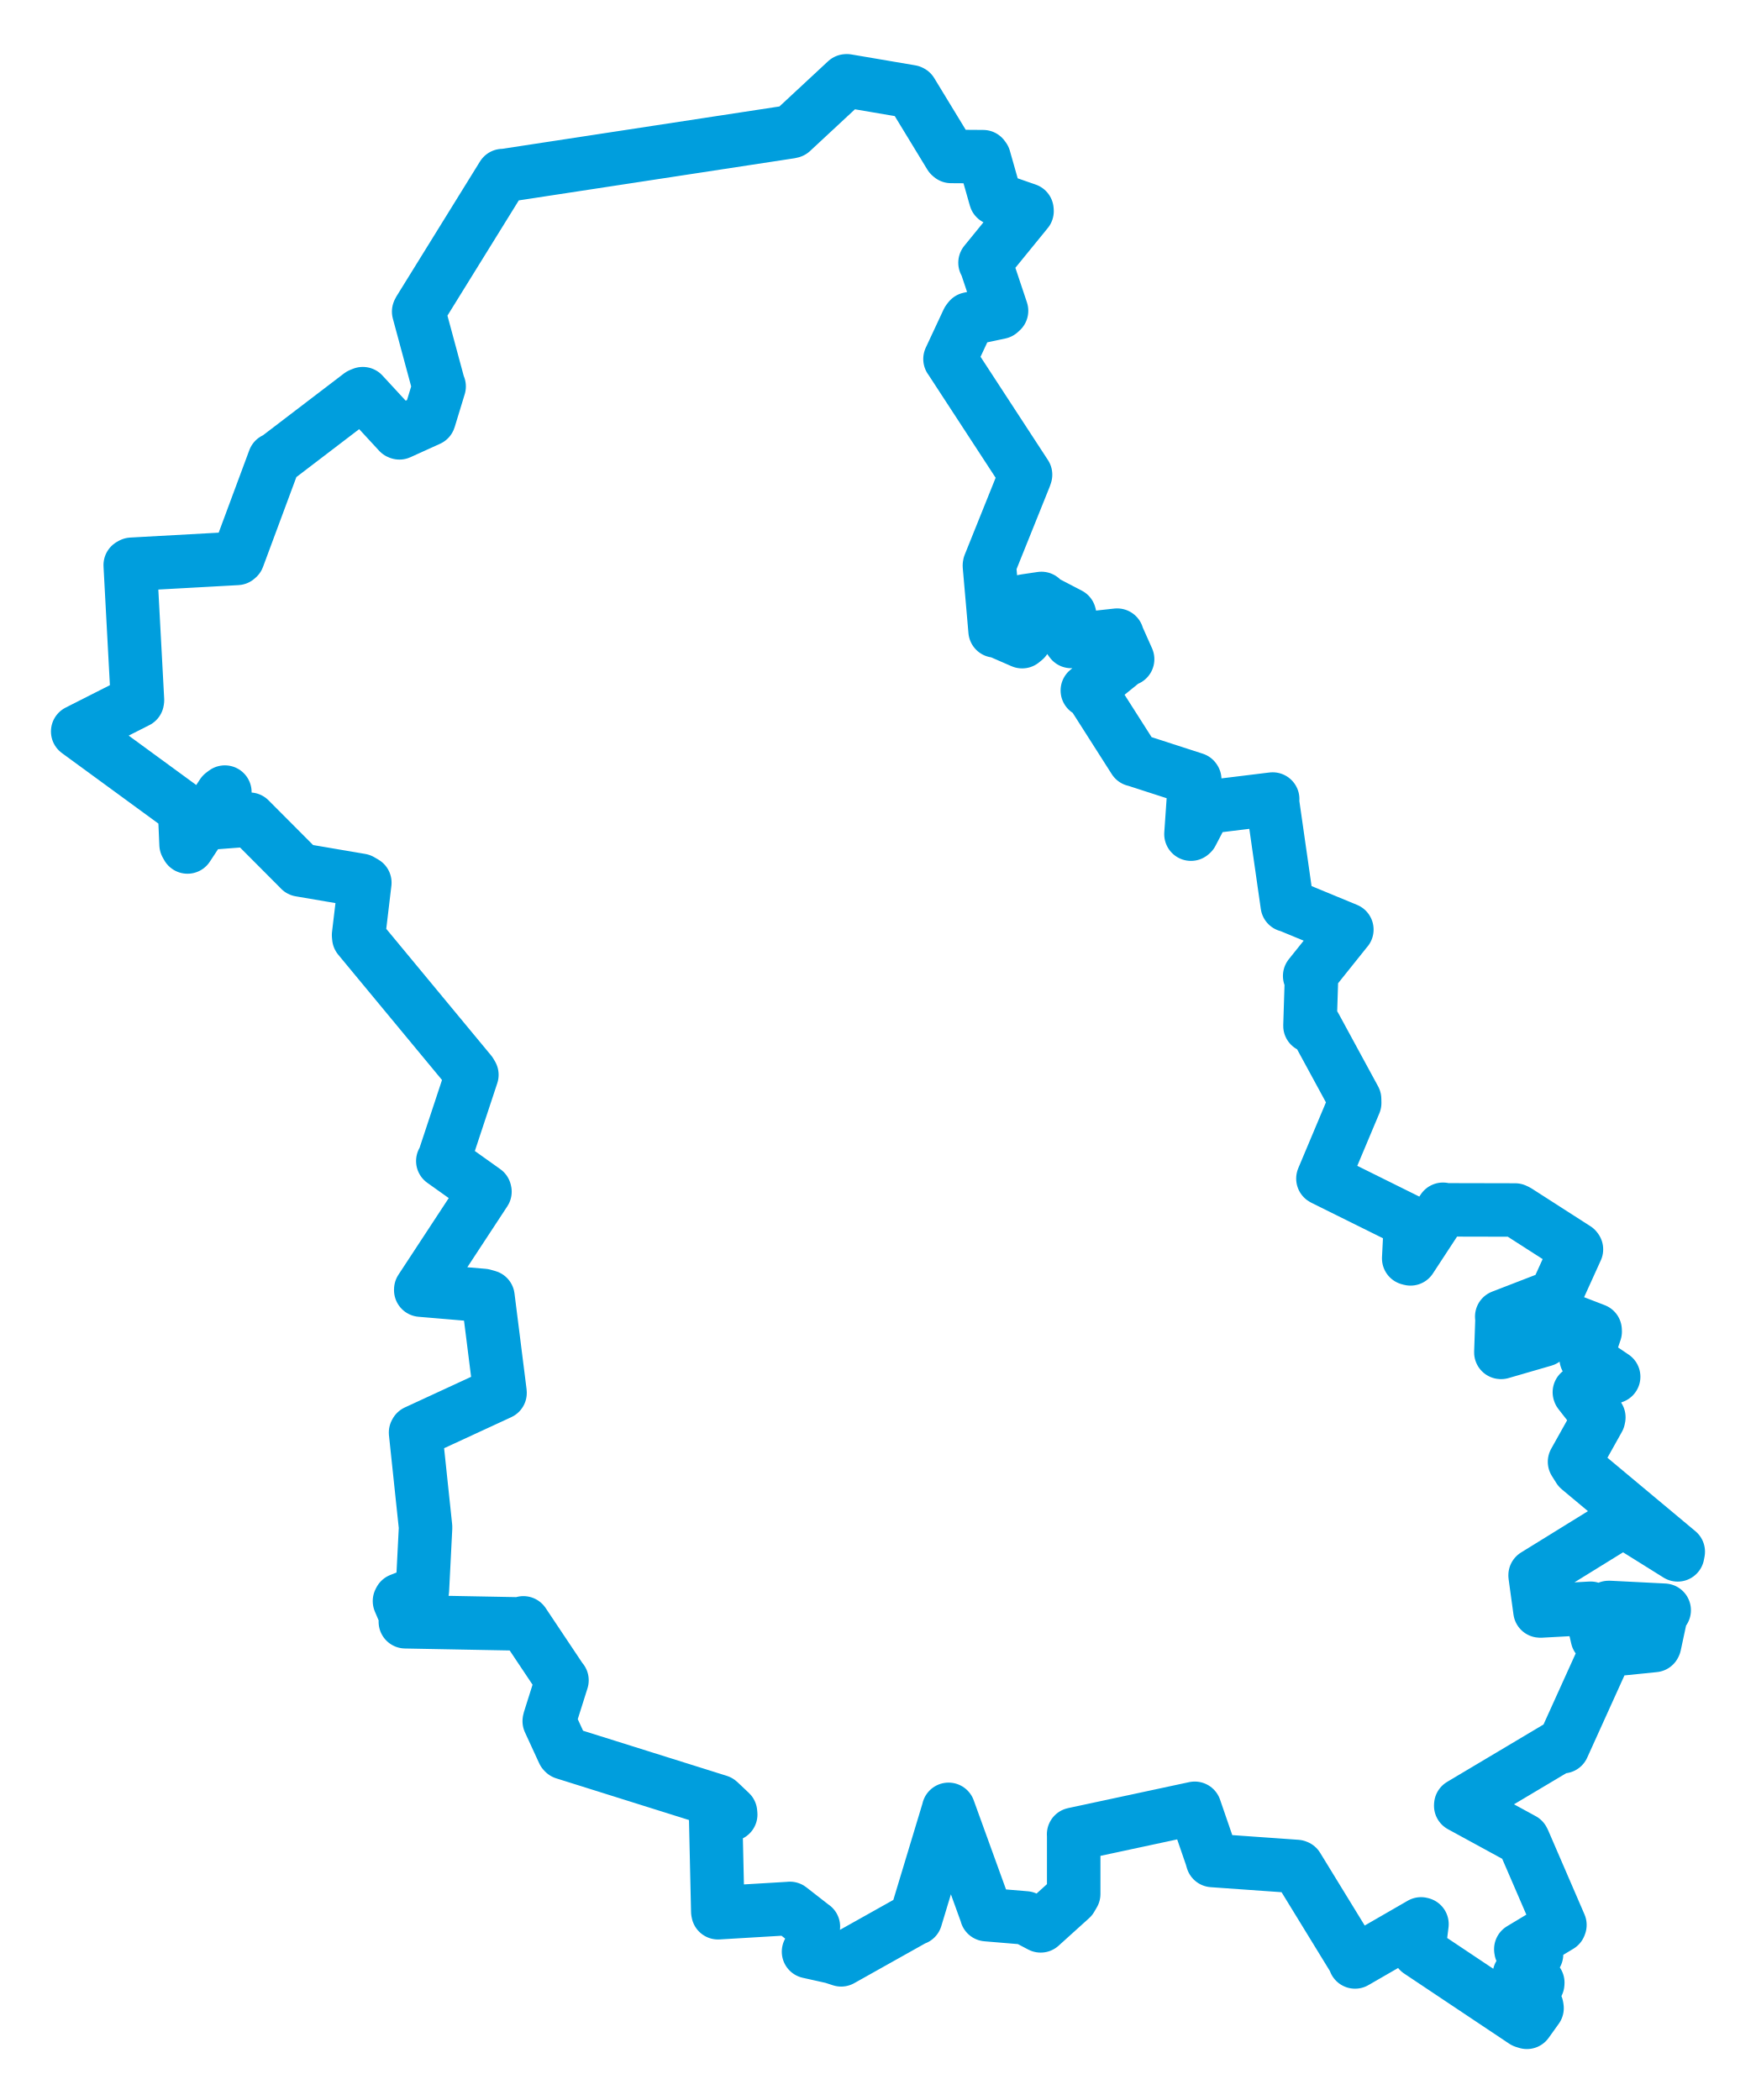
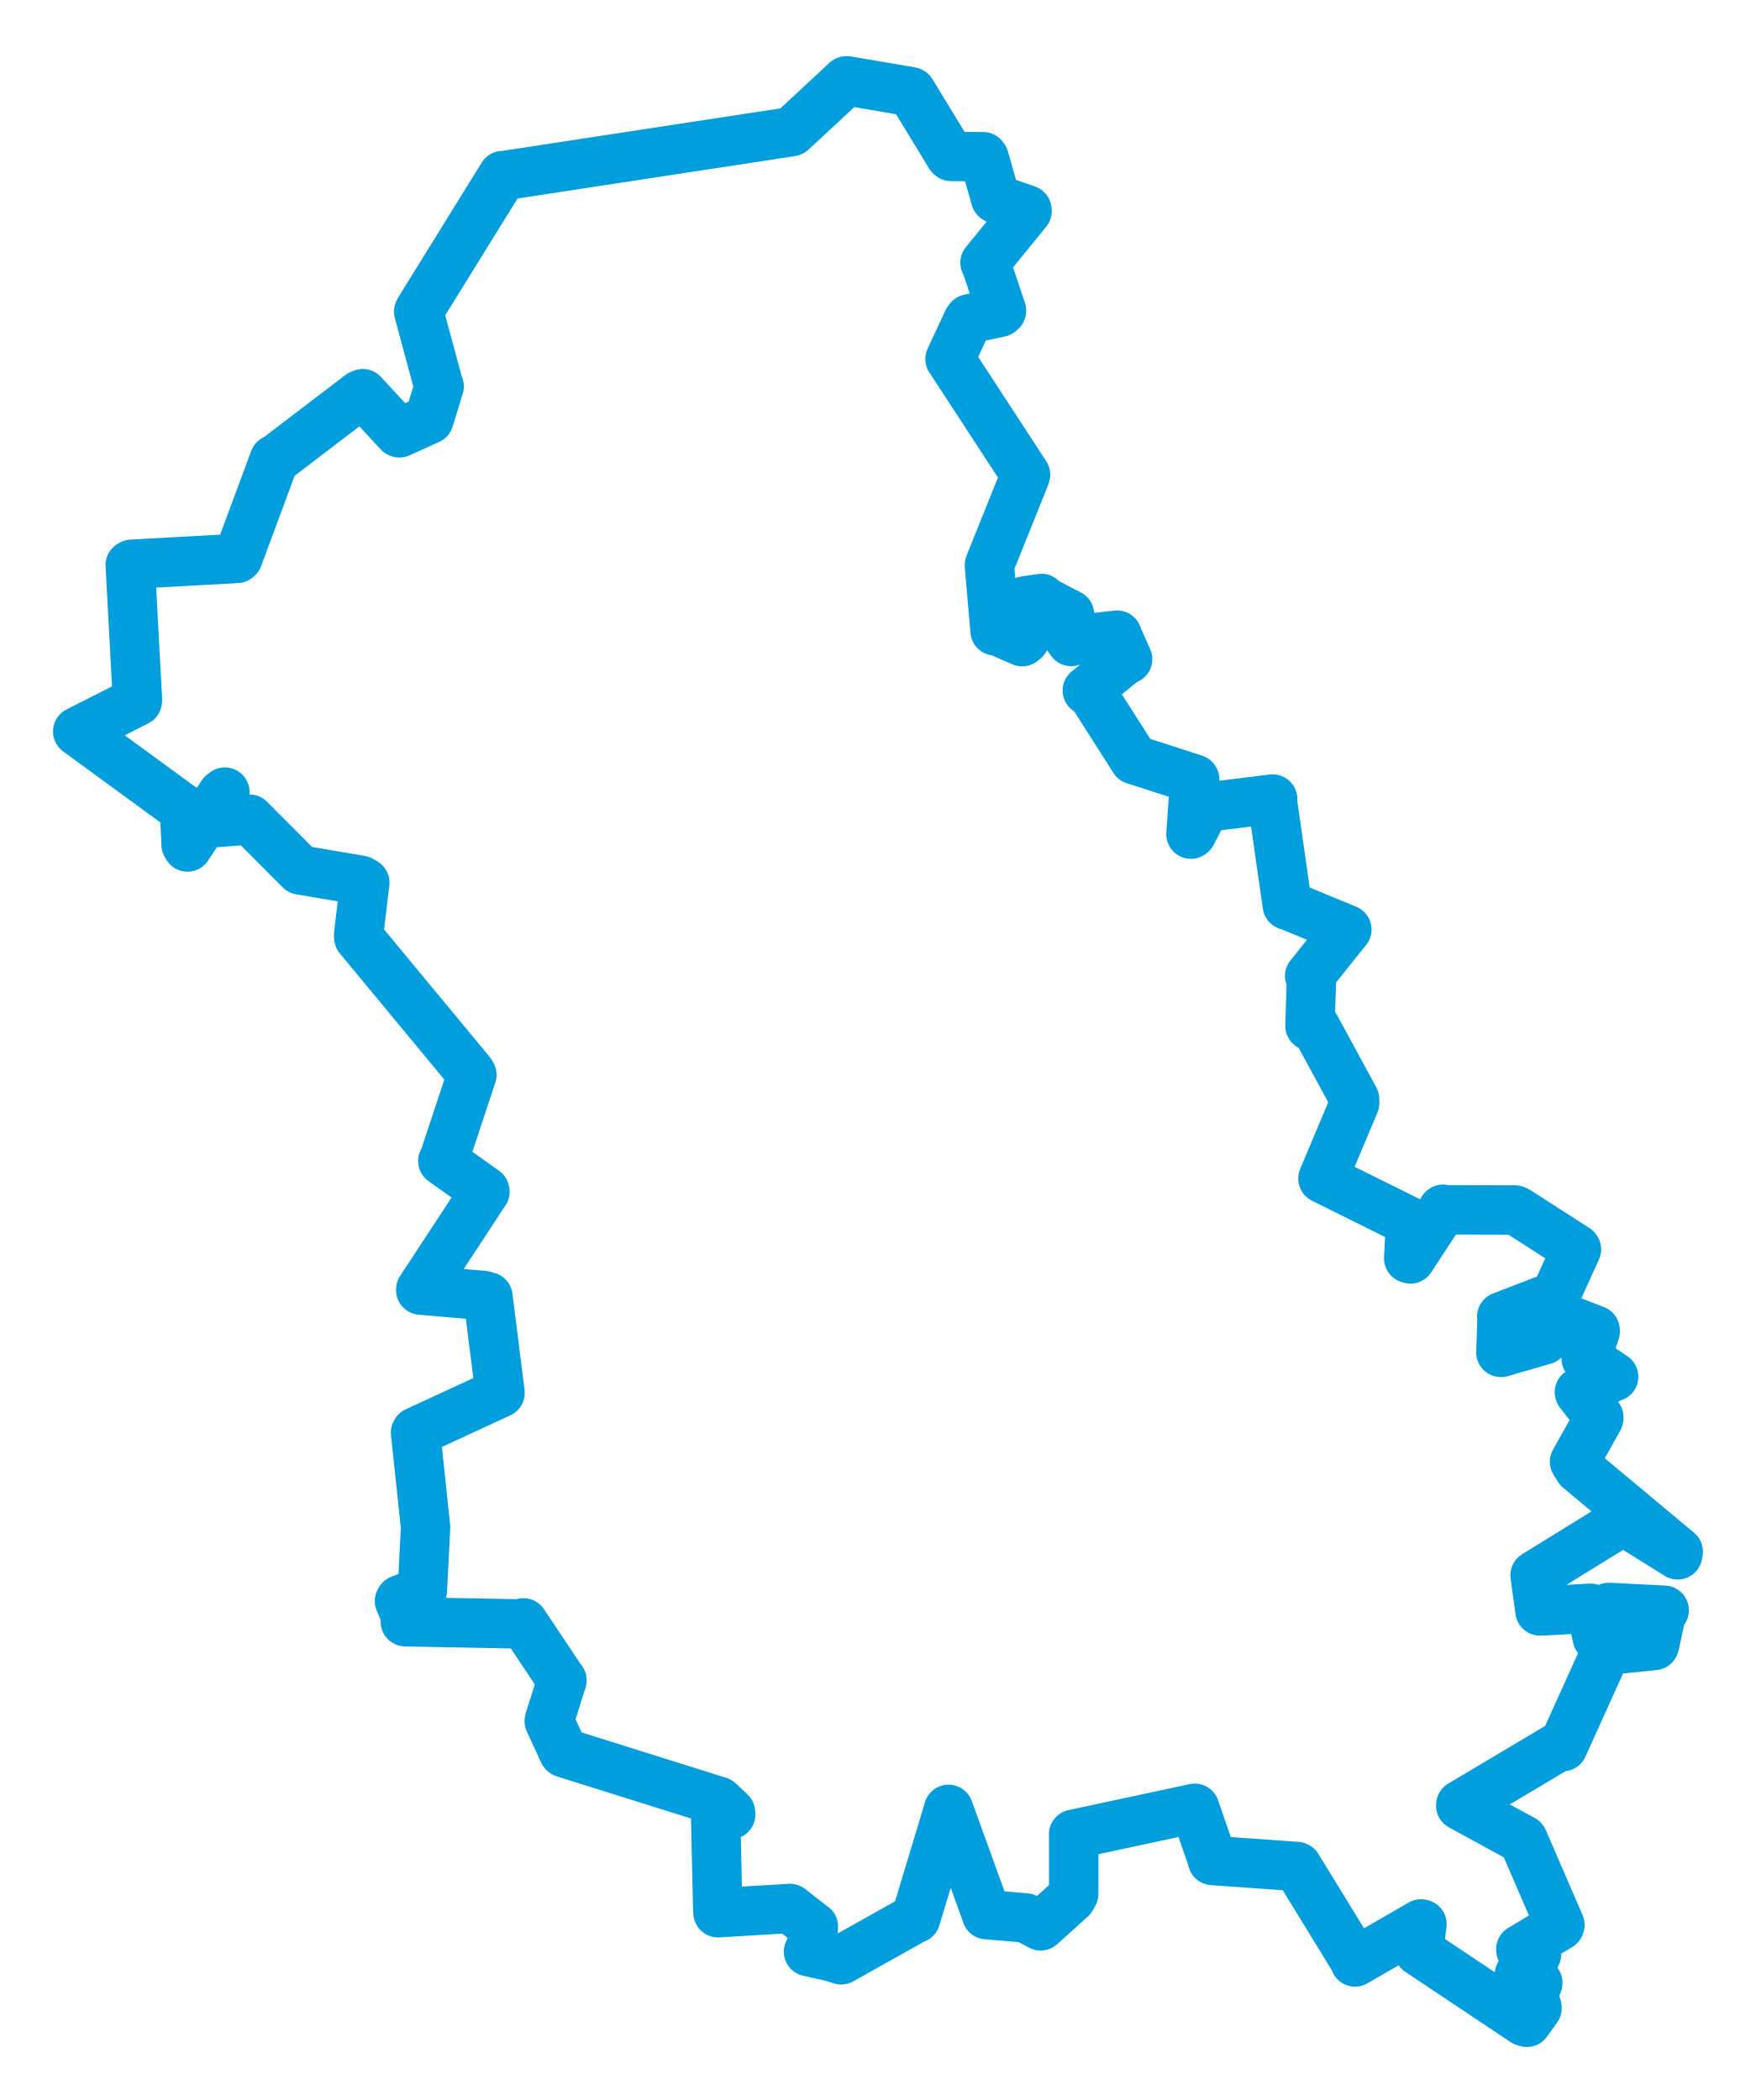
<svg xmlns="http://www.w3.org/2000/svg" viewBox="0 0 390.119 466.662" width="390.119" height="466.662">
-   <polygon points="17.261,162.547 40.891,179.822 40.998,179.774 41.34,187.655 41.653,188.219 49.399,176.441 49.958,176.017 46.28,182.861 46.24,182.92 54.732,182.271 55.454,182.041 66.429,193.059 66.679,193.32 80.151,195.618 81.054,196.144 79.666,207.778 79.72,208.361 104.522,238.315 104.837,238.851 98.615,257.661 98.379,258.002 107.698,264.641 107.742,264.81 93.484,286.538 93.479,286.693 107.386,287.874 108.41,288.163 111.092,309.445 111.093,309.534 92.424,318.162 92.325,318.343 94.533,339.231 94.546,339.469 93.84,353.409 93.785,353.601 88.892,355.518 88.752,355.793 90.642,360.238 90.054,360.388 116.009,360.879 116.284,360.632 124.764,373.332 124.856,373.392 122.064,382.241 122.024,382.474 125.187,389.35 125.346,389.512 159.702,400.301 159.762,400.345 162.294,402.739 162.341,403.225 159.034,403.584 158.994,403.635 159.47,424.77 159.522,425.051 175.418,424.101 175.492,424.084 180.659,428.11 180.713,428.132 180.169,433.557 179.629,433.701 185.013,434.905 186.876,435.517 203.256,426.333 203.437,426.309 210.72,402.204 210.739,402.071 219.195,425.416 219.185,425.472 227.844,426.197 231.204,427.967 237.97,421.857 238.543,420.875 238.544,407.707 238.524,407.612 265.21,401.886 265.438,401.838 269.126,412.553 269.386,413.441 288.084,414.768 288.224,414.829 301.104,435.844 301.05,435.987 315.717,427.527 315.919,427.583 315.187,433.446 315.264,433.625 338.576,449.193 339.228,449.401 341.485,446.252 341.427,445.877 337.839,443.687 337.909,443.368 341.631,440.826 341.648,440.575 337.483,439.568 337.553,438.82 341.171,434.68 341.375,434.279 337.904,433.371 337.877,433.145 346.488,427.967 346.566,427.76 338.518,409.13 338.352,408.807 324.529,401.265 324.544,401.076 346.585,387.952 347.211,388.146 356.852,366.849 356.856,366.751 367.524,365.664 367.595,365.525 369.148,358.298 369.732,357.823 357.6,357.209 357.387,357.21 355.036,363.924 354.873,363.924 353.457,357.769 353.382,357.385 342.314,357.997 342.136,357.987 341.059,350.148 341.054,350.049 360.18,338.227 360.728,338.031 372.723,345.523 372.857,344.822 350.794,326.395 349.814,324.839 355.138,315.317 355.212,314.964 350.915,309.465 350.888,309.376 358.429,305.938 358.505,305.938 352.765,302.055 352.389,301.865 354.402,295.904 354.386,295.576 344.979,291.945 344.473,291.942 343.117,297.612 343.029,297.766 333.505,300.528 333.446,300.525 333.696,293.288 333.639,292.574 345.135,288.129 345.616,287.818 350.237,277.628 350.125,277.482 337.085,269.111 336.618,268.886 321.194,268.852 320.589,268.722 313.369,279.751 312.973,279.644 313.36,272.013 313.012,271.389 294.061,261.989 293.911,261.904 300.967,245.112 300.95,244.244 292.153,228.047 291.035,227.969 291.371,217.433 290.969,216.877 299.147,206.662 299.23,206.573 286.244,201.205 285.996,201.165 282.653,177.839 282.75,177.561 268.004,179.374 267.783,179.453 264.773,185.214 264.595,185.367 265.436,173.223 265.378,173.135 252.135,168.851 252.009,168.836 242.169,153.399 241.573,153.44 249.818,146.767 250.523,146.487 248.186,141.248 248.196,141.141 238.424,142.227 237.981,142.551 235.156,138.643 235.111,138.253 237.652,136.696 237.605,136.524 231.649,133.424 231.377,132.986 227.989,133.49 227.507,133.572 230.126,136.02 230.152,136.435 227.176,135.747 227.072,135.657 227.672,142.119 227.09,142.592 221.458,140.14 221.08,140.199 219.815,125.697 219.84,125.49 227.663,106.027 227.847,105.483 211.101,79.818 211.059,79.777 215.033,71.264 215.35,70.855 222.135,69.406 222.513,69.064 219.045,58.682 218.84,58.383 228.177,46.925 228.155,46.632 221.685,44.384 221.197,44.106 218.646,35.126 218.419,34.815 211.306,34.766 211.091,34.582 202.484,20.442 202.36,20.377 188.139,17.954 188.019,17.964 175.918,29.213 175.708,29.28 111.932,39.029 111.689,39.013 93.106,69.031 93.013,69.244 97.459,85.711 97.562,85.872 95.339,93.153 95.317,93.203 88.741,96.187 88.591,96.131 80.604,87.479 80.029,87.713 61.302,102.01 60.961,102.101 52.862,123.913 52.658,124.093 29.25,125.389 28.932,125.566 30.543,155.584 30.504,155.834 17.261,162.547" stroke="#009edd" stroke-width="11.883px" fill="none" stroke-linejoin="round" vector-effect="non-scaling-stroke" />
+   <polygon points="17.261,162.547 40.891,179.822 40.998,179.774 41.34,187.655 41.653,188.219 49.399,176.441 49.958,176.017 46.28,182.861 46.24,182.92 54.732,182.271 55.454,182.041 66.429,193.059 66.679,193.32 80.151,195.618 81.054,196.144 79.666,207.778 79.72,208.361 104.522,238.315 104.837,238.851 98.615,257.661 98.379,258.002 107.698,264.641 107.742,264.81 93.484,286.538 93.479,286.693 107.386,287.874 108.41,288.163 111.092,309.445 111.093,309.534 92.424,318.162 92.325,318.343 94.533,339.231 94.546,339.469 93.84,353.409 93.785,353.601 88.892,355.518 88.752,355.793 90.642,360.238 90.054,360.388 116.009,360.879 116.284,360.632 124.764,373.332 124.856,373.392 122.064,382.241 122.024,382.474 125.187,389.35 125.346,389.512 159.702,400.301 159.762,400.345 162.294,402.739 162.341,403.225 159.034,403.584 158.994,403.635 159.47,424.77 159.522,425.051 175.418,424.101 175.492,424.084 180.659,428.11 180.713,428.132 180.169,433.557 179.629,433.701 185.013,434.905 186.876,435.517 203.256,426.333 203.437,426.309 210.72,402.204 210.739,402.071 219.195,425.416 219.185,425.472 227.844,426.197 231.204,427.967 237.97,421.857 238.543,420.875 238.544,407.707 238.524,407.612 265.21,401.886 265.438,401.838 269.126,412.553 269.386,413.441 288.084,414.768 288.224,414.829 301.104,435.844 301.05,435.987 315.717,427.527 315.919,427.583 315.187,433.446 315.264,433.625 338.576,449.193 339.228,449.401 341.485,446.252 341.427,445.877 337.839,443.687 337.909,443.368 341.631,440.826 341.648,440.575 337.483,439.568 337.553,438.82 341.171,434.68 341.375,434.279 337.904,433.371 337.877,433.145 346.488,427.967 346.566,427.76 338.518,409.13 338.352,408.807 324.529,401.265 324.544,401.076 346.585,387.952 347.211,388.146 356.852,366.849 356.856,366.751 367.524,365.664 367.595,365.525 369.148,358.298 369.732,357.823 357.6,357.209 357.387,357.21 355.036,363.924 354.873,363.924 353.457,357.769 353.382,357.385 342.314,357.997 342.136,357.987 341.059,350.148 341.054,350.049 360.18,338.227 360.728,338.031 372.723,345.523 372.857,344.822 350.794,326.395 349.814,324.839 355.138,315.317 355.212,314.964 350.915,309.465 350.888,309.376 358.429,305.938 358.505,305.938 352.765,302.055 352.389,301.865 354.402,295.904 354.386,295.576 344.979,291.945 344.473,291.942 343.117,297.612 343.029,297.766 333.505,300.528 333.446,300.525 333.696,293.288 333.639,292.574 345.135,288.129 345.616,287.818 350.237,277.628 350.125,277.482 337.085,269.111 336.618,268.886 321.194,268.852 320.589,268.722 313.369,279.751 312.973,279.644 313.36,272.013 313.012,271.389 294.061,261.989 293.911,261.904 300.967,245.112 300.95,244.244 292.153,228.047 291.035,227.969 291.371,217.433 290.969,216.877 299.147,206.662 299.23,206.573 286.244,201.205 285.996,201.165 282.653,177.839 282.75,177.561 268.004,179.374 267.783,179.453 264.773,185.214 264.595,185.367 265.436,173.223 265.378,173.135 252.135,168.851 252.009,168.836 242.169,153.399 241.573,153.44 249.818,146.767 250.523,146.487 248.186,141.248 248.196,141.141 238.424,142.227 237.981,142.551 235.156,138.643 235.111,138.253 237.652,136.696 237.605,136.524 231.649,133.424 231.377,132.986 227.989,133.49 227.507,133.572 230.126,136.02 230.152,136.435 227.176,135.747 227.072,135.657 227.672,142.119 227.09,142.592 221.458,140.14 221.08,140.199 219.815,125.697 219.84,125.49 227.663,106.027 227.847,105.483 211.101,79.818 211.059,79.777 215.033,71.264 215.35,70.855 222.135,69.406 222.513,69.064 219.045,58.682 218.84,58.383 228.177,46.925 228.155,46.632 221.685,44.384 221.197,44.106 218.646,35.126 218.419,34.815 211.306,34.766 211.091,34.582 202.484,20.442 202.36,20.377 188.139,17.954 188.019,17.964 175.918,29.213 175.708,29.28 111.932,39.029 111.689,39.013 93.106,69.031 93.013,69.244 97.459,85.711 97.562,85.872 95.339,93.153 95.317,93.203 88.741,96.187 88.591,96.131 80.604,87.479 80.029,87.713 61.302,102.01 60.961,102.101 52.862,123.913 52.658,124.093 29.25,125.389 28.932,125.566 30.543,155.584 30.504,155.834 17.261,162.547" stroke="#009edd" stroke-width="10.973px" fill="none" stroke-linejoin="round" vector-effect="non-scaling-stroke" />
</svg>
